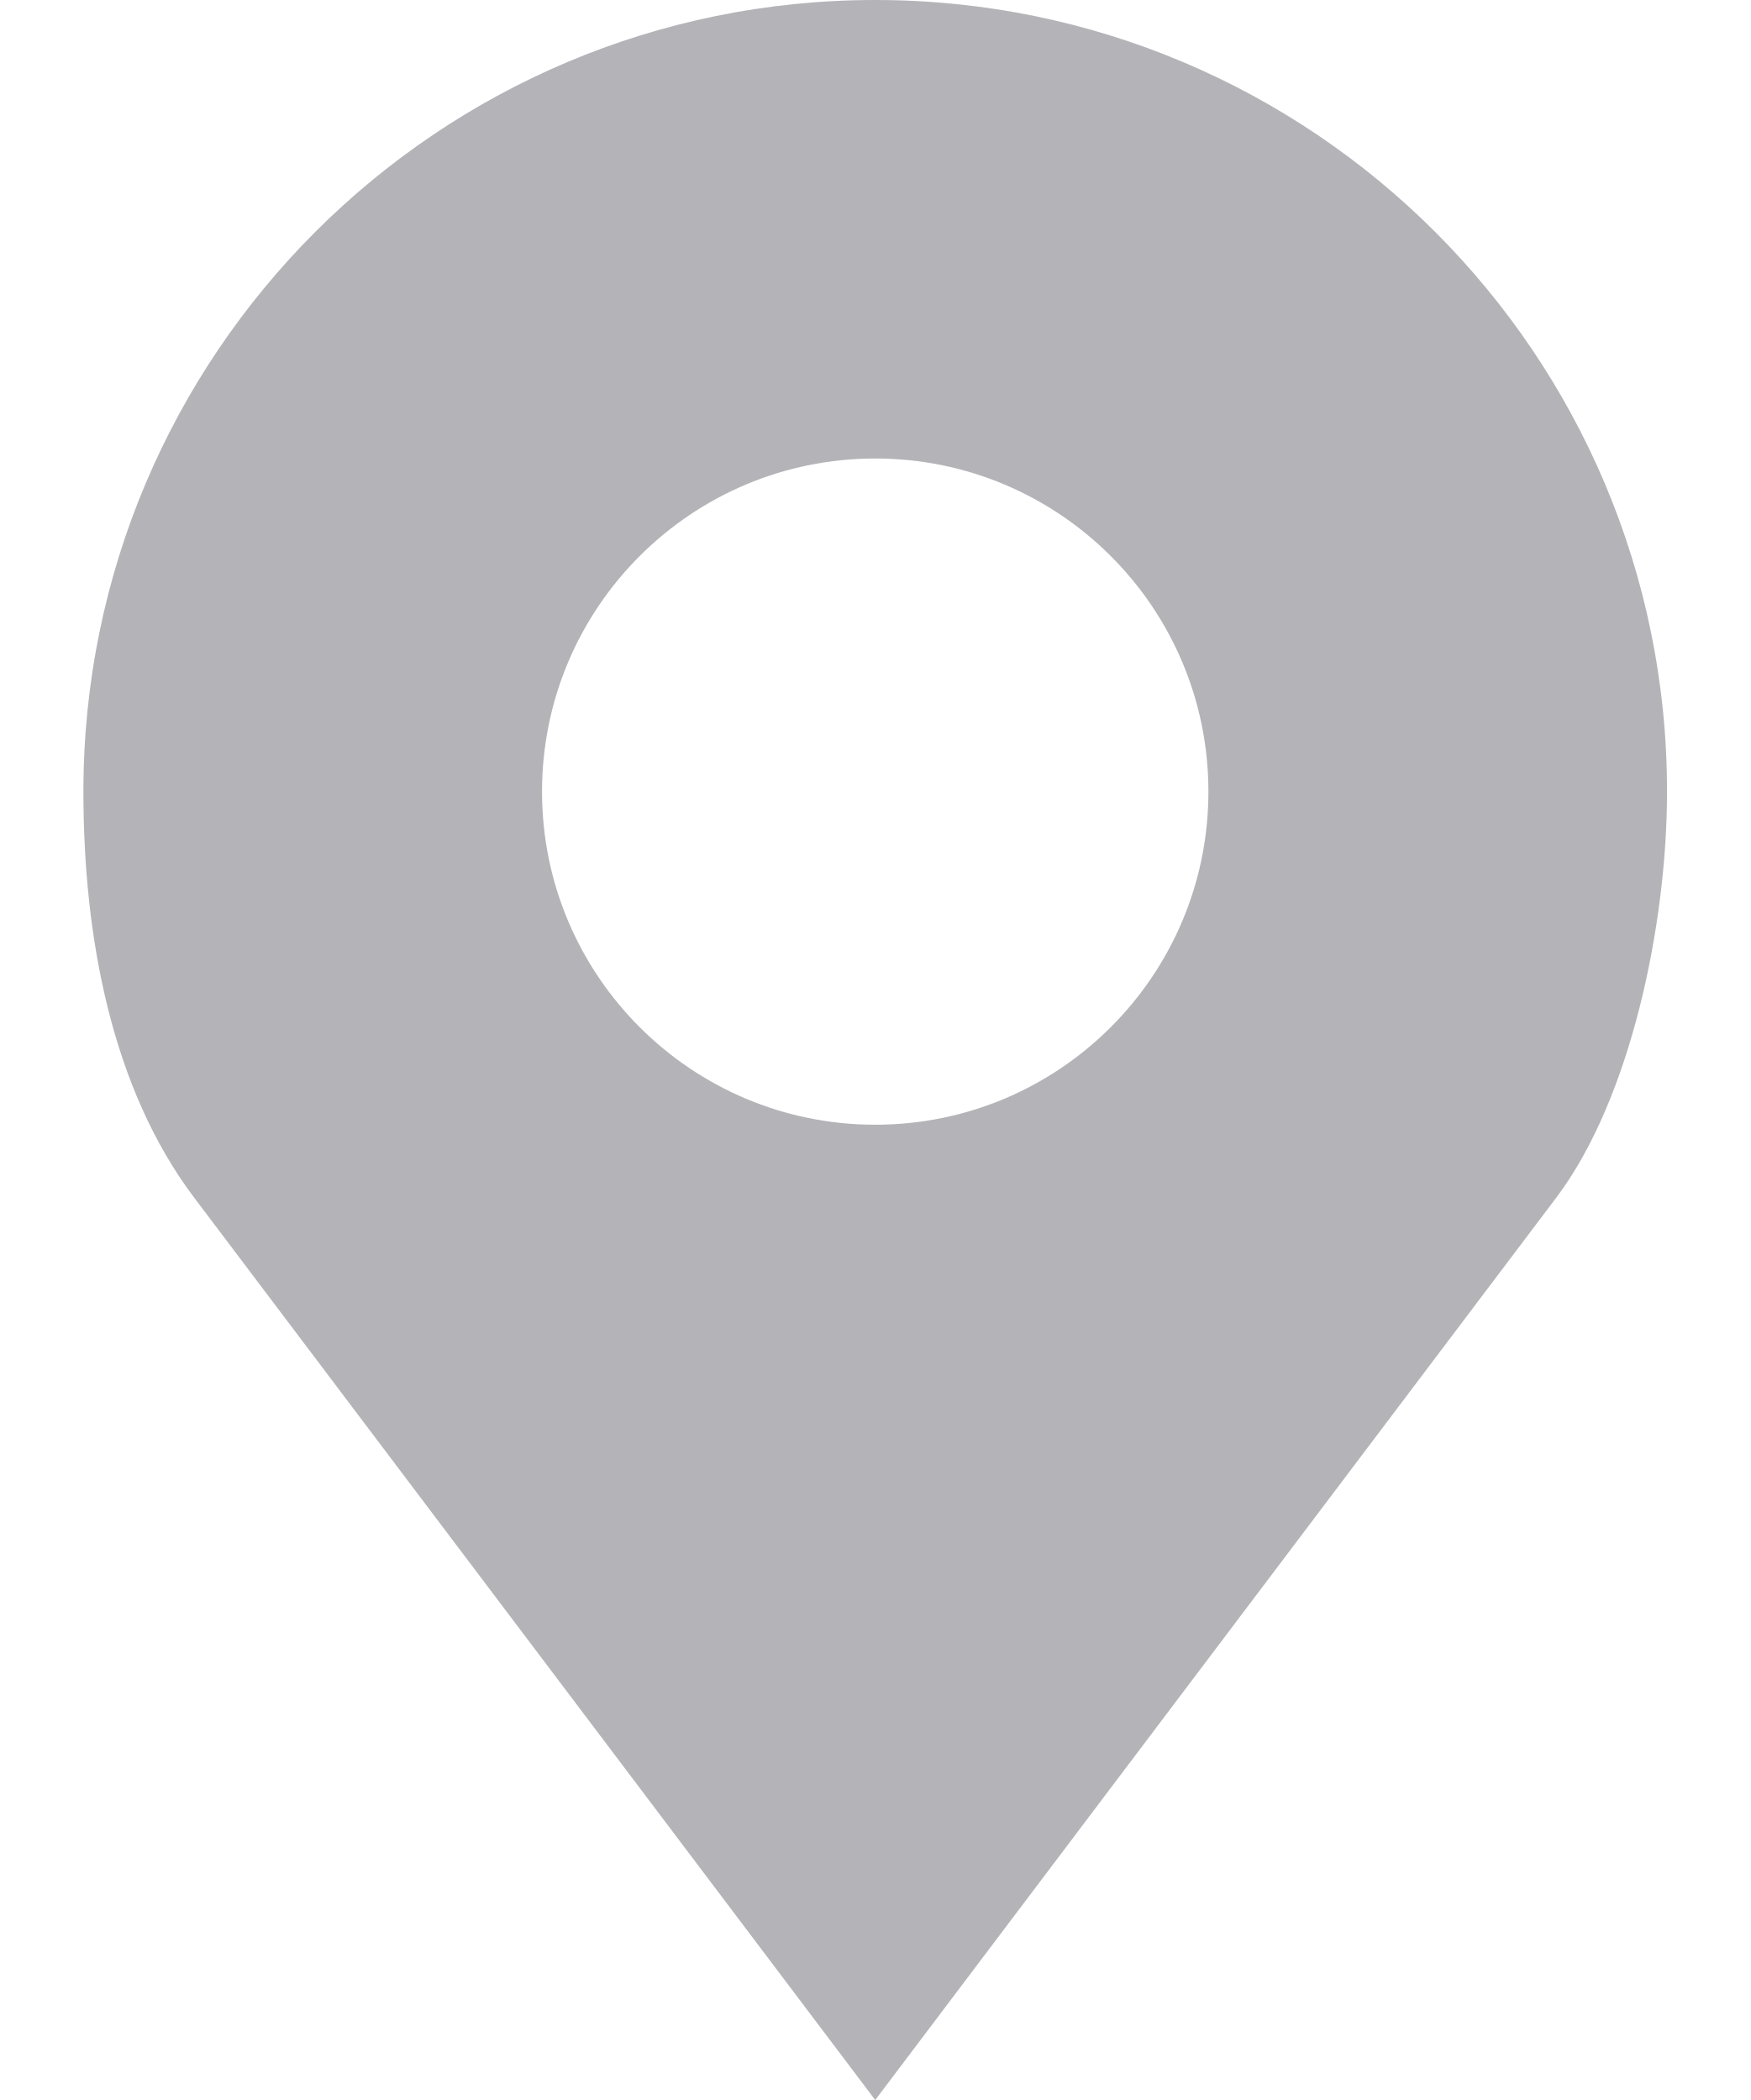
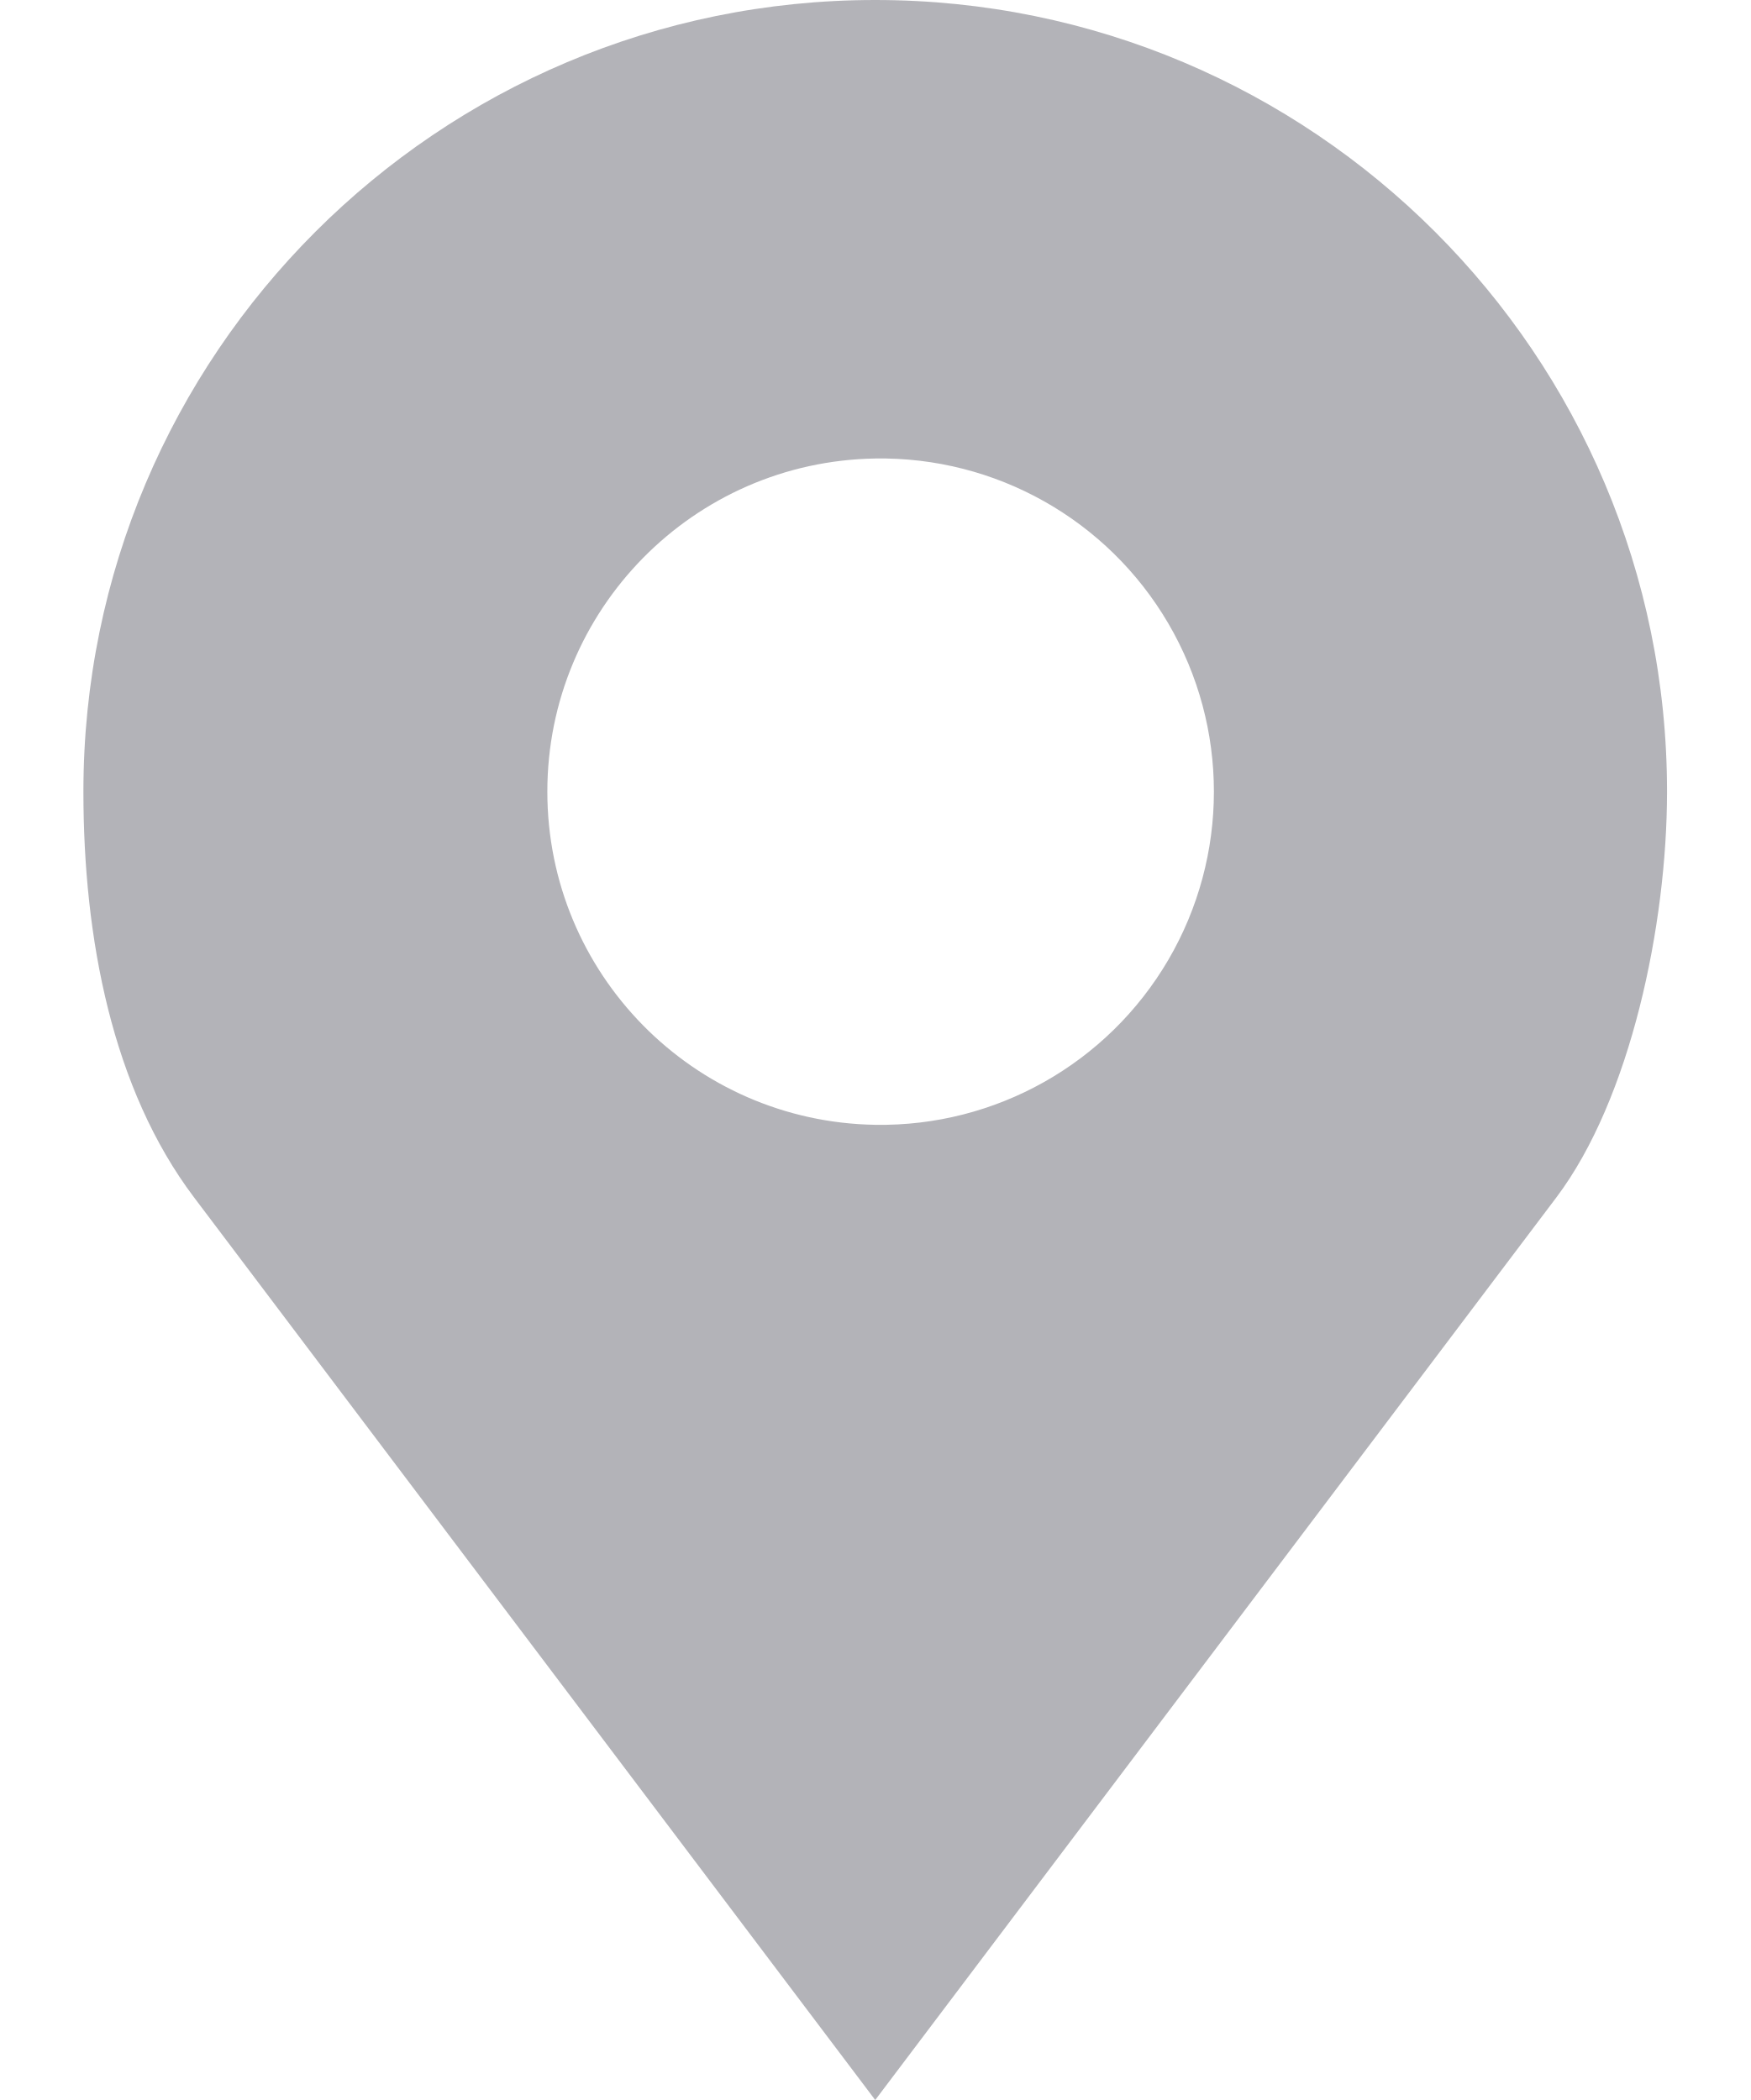
- <svg xmlns="http://www.w3.org/2000/svg" width="20" height="24" viewBox="0 0 20 24" fill="none">
-   <path d="M10 0C5.004 0 0.953 4.05 0.953 9.047C0.953 10.718 1.28 12.444 2.219 13.688L10 24L17.781 13.688C18.634 12.558 19.047 10.56 19.047 9.047C19.047 4.05 14.996 0 10 0ZM10 5.24C12.102 5.24 13.807 6.945 13.807 9.047C13.807 11.149 12.102 12.854 10 12.854C7.898 12.854 6.193 11.149 6.193 9.047C6.193 6.945 7.898 5.24 10 5.24Z" fill="#696973" fill-opacity="0.5" />
+ <svg xmlns="http://www.w3.org/2000/svg" width="20" height="24" fill="none">
+   <path d="M10 0A9.047 9.047 0 0 0 .953 9.047c0 1.67.327 3.397 1.266 4.64L10 24l7.781-10.313c.853-1.13 1.266-3.127 1.266-4.64A9.047 9.047 0 0 0 10 0Zm0 5.24a3.808 3.808 0 1 1 0 7.615 3.808 3.808 0 0 1 0-7.615Z" fill="#696973" fill-opacity=".5" />
</svg>
